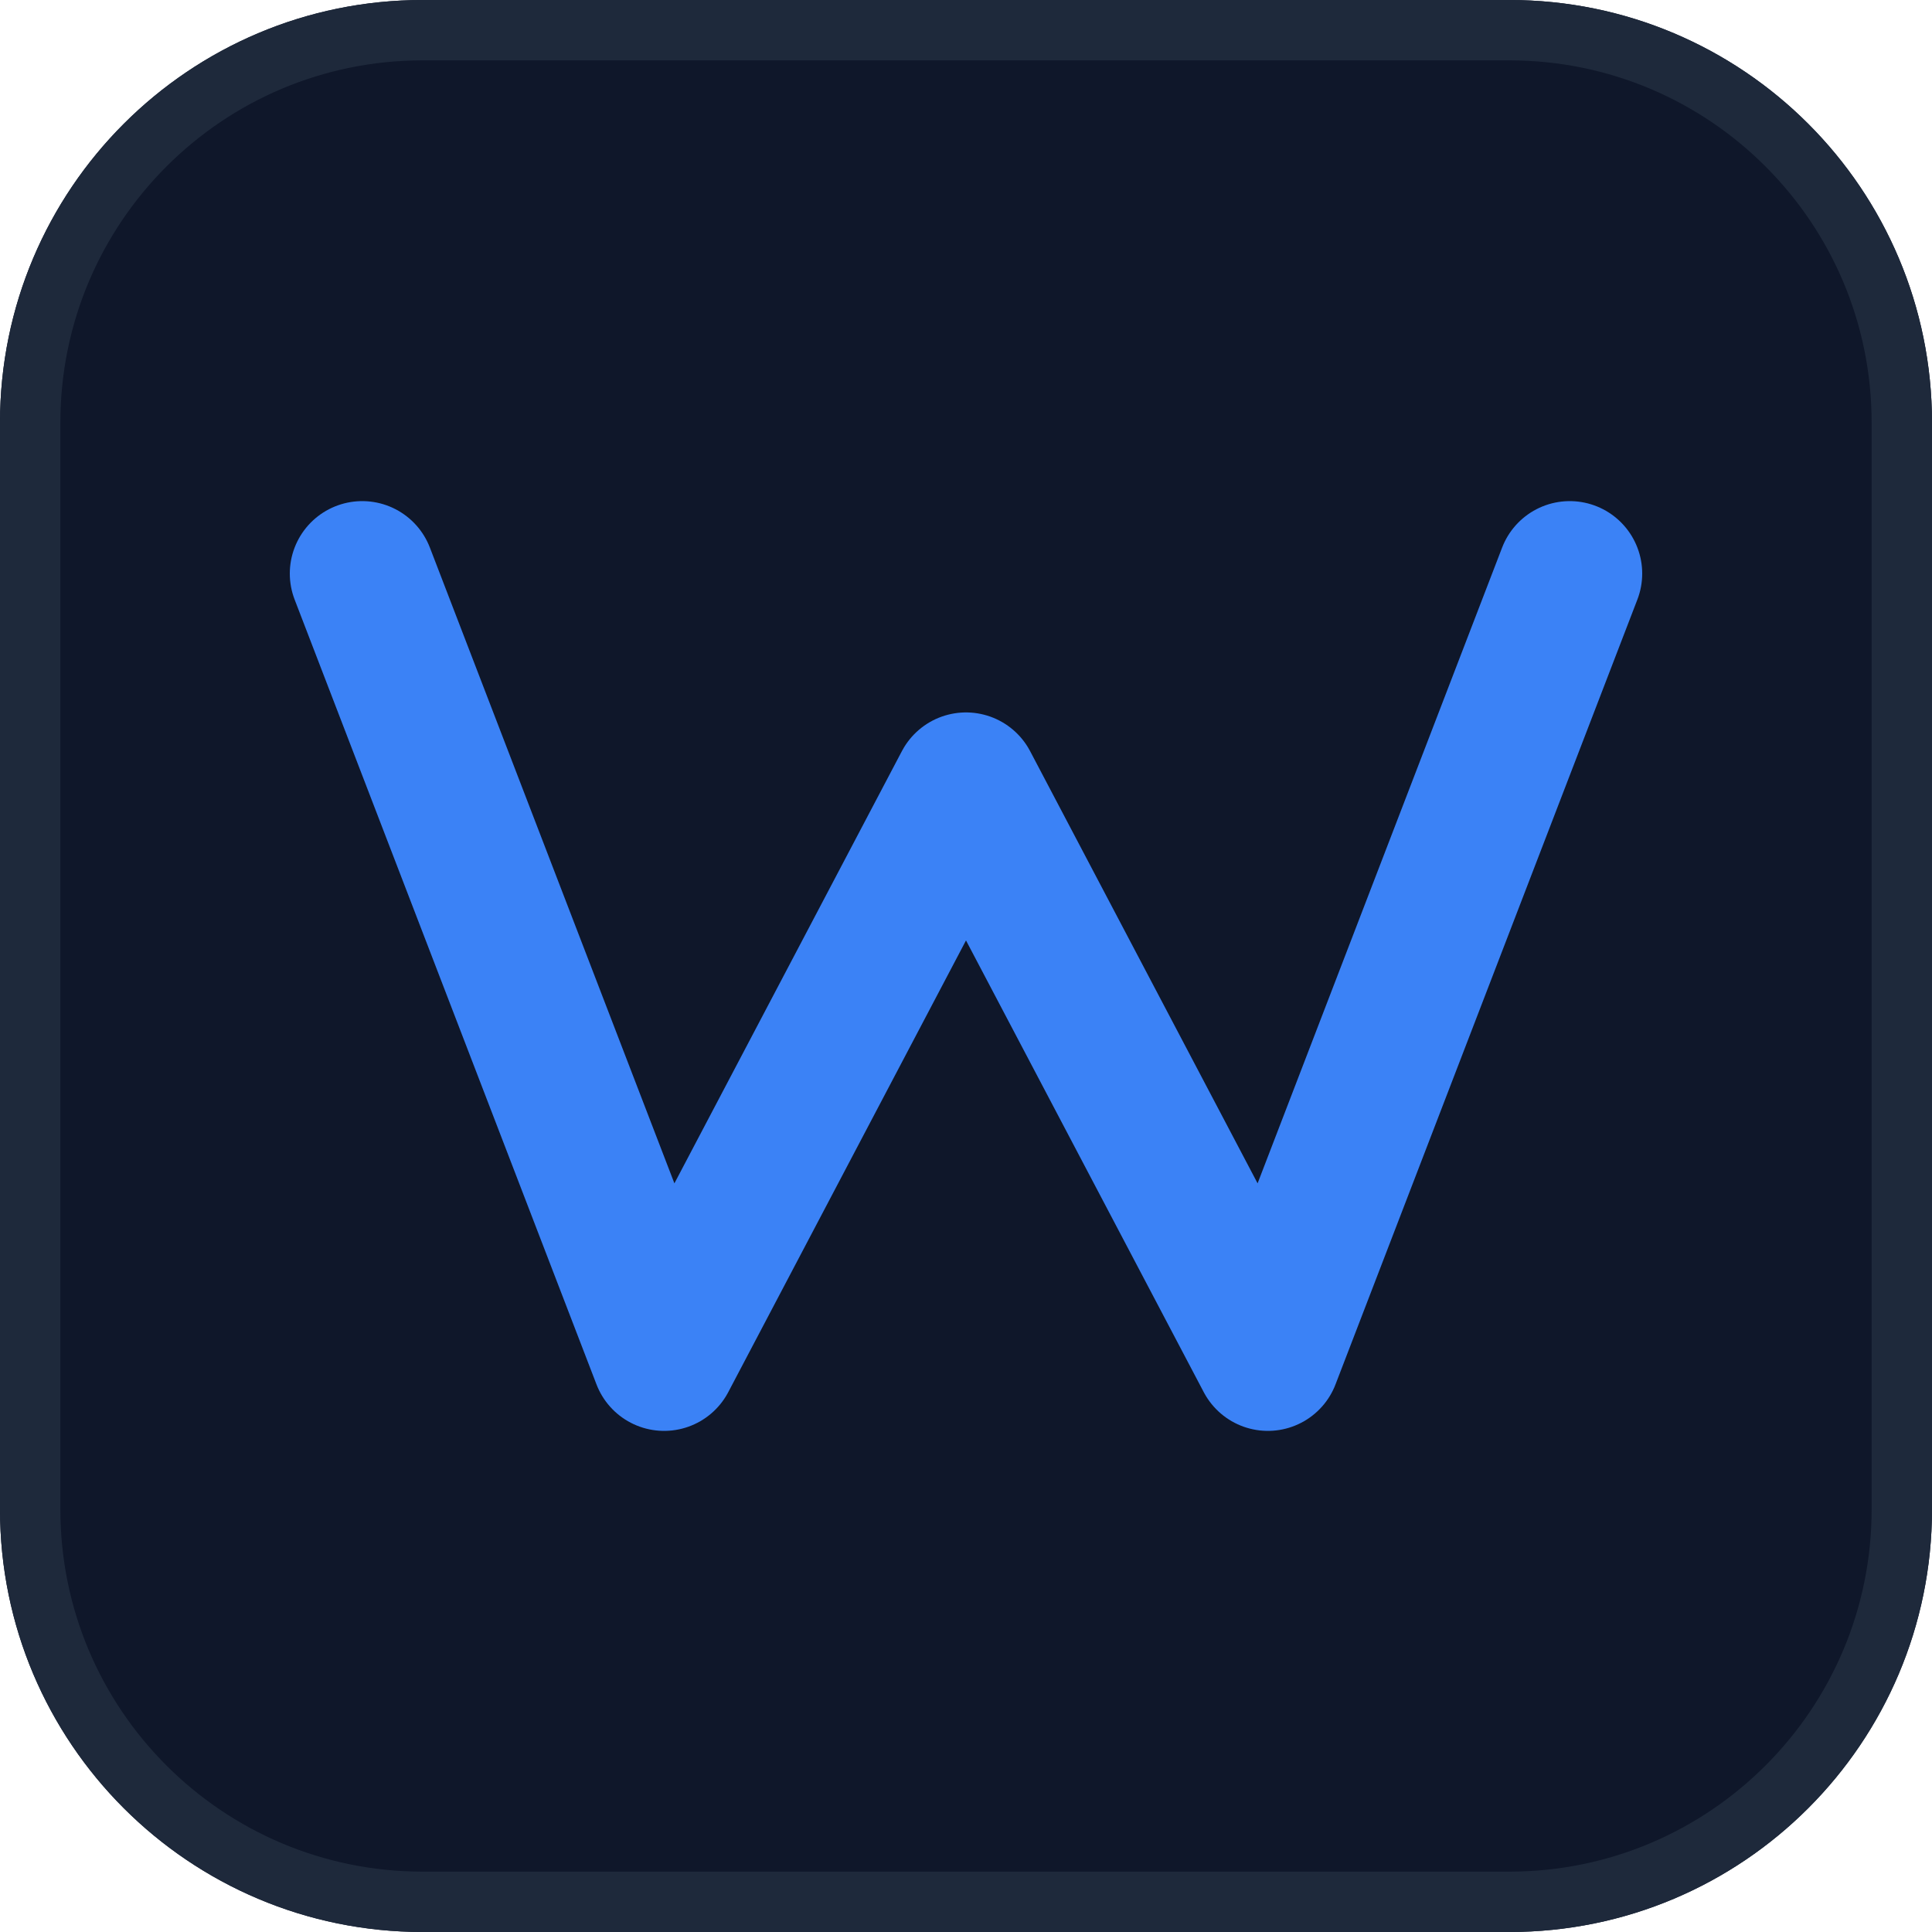
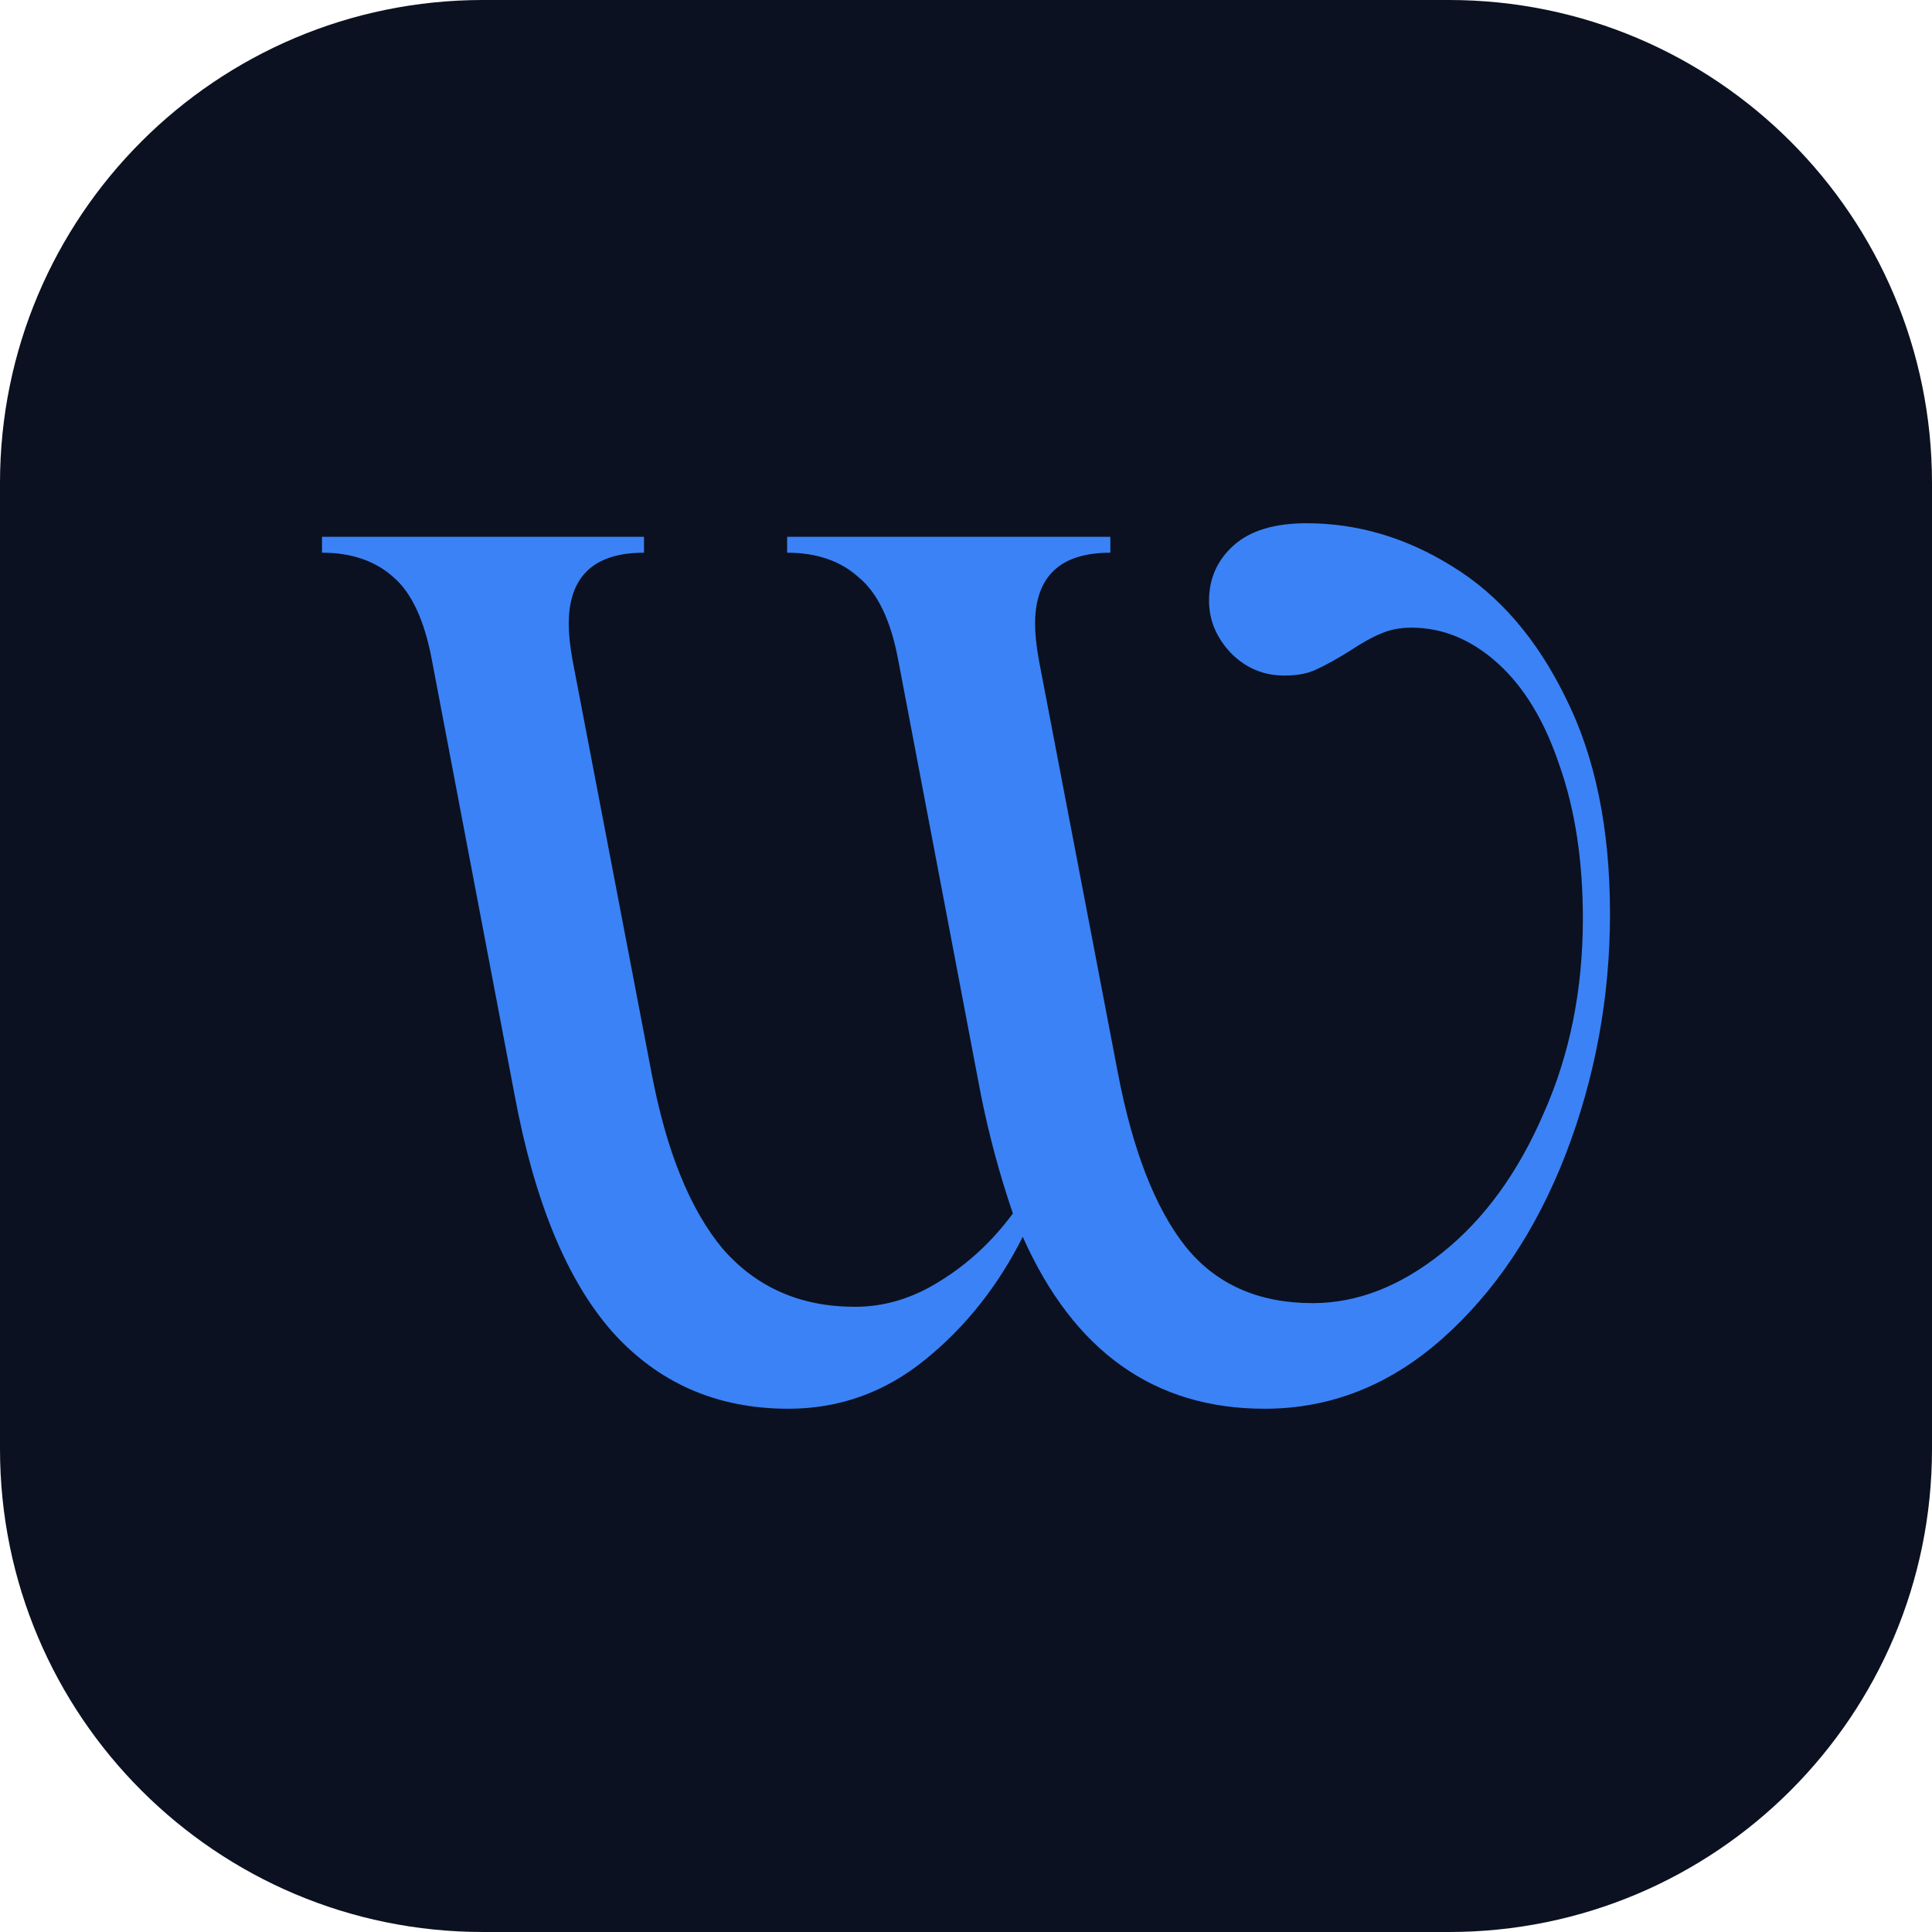
- <svg xmlns="http://www.w3.org/2000/svg" width="32" height="32" viewBox="0 0 32 32" fill="none">
-   <rect width="32" height="32" rx="7" fill="#0F172A" />
-   <rect x="0.5" y="0.5" width="31" height="31" rx="6.5" stroke="#1E293B" />
-   <path d="M6 9.5L11 22.5L16 13L21 22.5L26 9.5" stroke="#3B82F6" stroke-width="2.4" stroke-linecap="round" stroke-linejoin="round" />
+ <svg xmlns="http://www.w3.org/2000/svg" width="48" height="48" viewBox="0 0 48 48" fill="none">
+   <rect width="48" height="48" rx="12" fill="#0B1120" />
+   <path d="M31.418 35C28.679 35 26.677 33.576 25.41 30.728C24.797 31.949 23.99 32.966 22.988 33.779C21.987 34.593 20.853 35 19.586 35C17.808 35 16.347 34.359 15.203 33.078C14.079 31.796 13.272 29.833 12.782 27.189L10.728 16.387C10.544 15.411 10.227 14.729 9.778 14.343C9.328 13.936 8.736 13.732 8 13.732V13.336H16V13.732C14.754 13.732 14.13 14.322 14.13 15.502C14.13 15.746 14.161 16.041 14.222 16.387L16.184 26.639C16.552 28.592 17.144 30.057 17.962 31.033C18.799 31.989 19.893 32.467 21.241 32.467C21.977 32.467 22.682 32.254 23.356 31.827C24.051 31.399 24.654 30.84 25.165 30.148C24.838 29.192 24.572 28.206 24.368 27.189L22.314 16.387C22.13 15.411 21.803 14.729 21.333 14.343C20.884 13.936 20.291 13.732 19.556 13.732V13.336H27.586V13.732C26.34 13.732 25.716 14.322 25.716 15.502C25.716 15.746 25.747 16.041 25.808 16.387L27.77 26.639C28.138 28.572 28.7 30.016 29.456 30.972C30.212 31.908 31.264 32.376 32.613 32.376C33.717 32.376 34.789 31.959 35.831 31.125C36.874 30.291 37.711 29.142 38.345 27.677C38.999 26.212 39.326 24.595 39.326 22.825C39.326 21.381 39.132 20.11 38.743 19.011C38.376 17.913 37.865 17.068 37.211 16.479C36.557 15.889 35.842 15.594 35.065 15.594C34.779 15.594 34.524 15.645 34.299 15.746C34.094 15.828 33.839 15.97 33.533 16.173C33.206 16.377 32.93 16.529 32.705 16.631C32.501 16.733 32.235 16.784 31.908 16.784C31.397 16.784 30.958 16.601 30.59 16.234C30.222 15.848 30.038 15.411 30.038 14.922C30.038 14.373 30.243 13.915 30.651 13.549C31.06 13.183 31.663 13 32.46 13C33.727 13 34.932 13.356 36.077 14.068C37.241 14.78 38.181 15.868 38.897 17.333C39.632 18.797 40 20.588 40 22.703C40 24.778 39.632 26.772 38.897 28.684C38.161 30.576 37.139 32.101 35.831 33.261C34.524 34.42 33.052 35 31.418 35Z" fill="#3B82F6" />
</svg>
